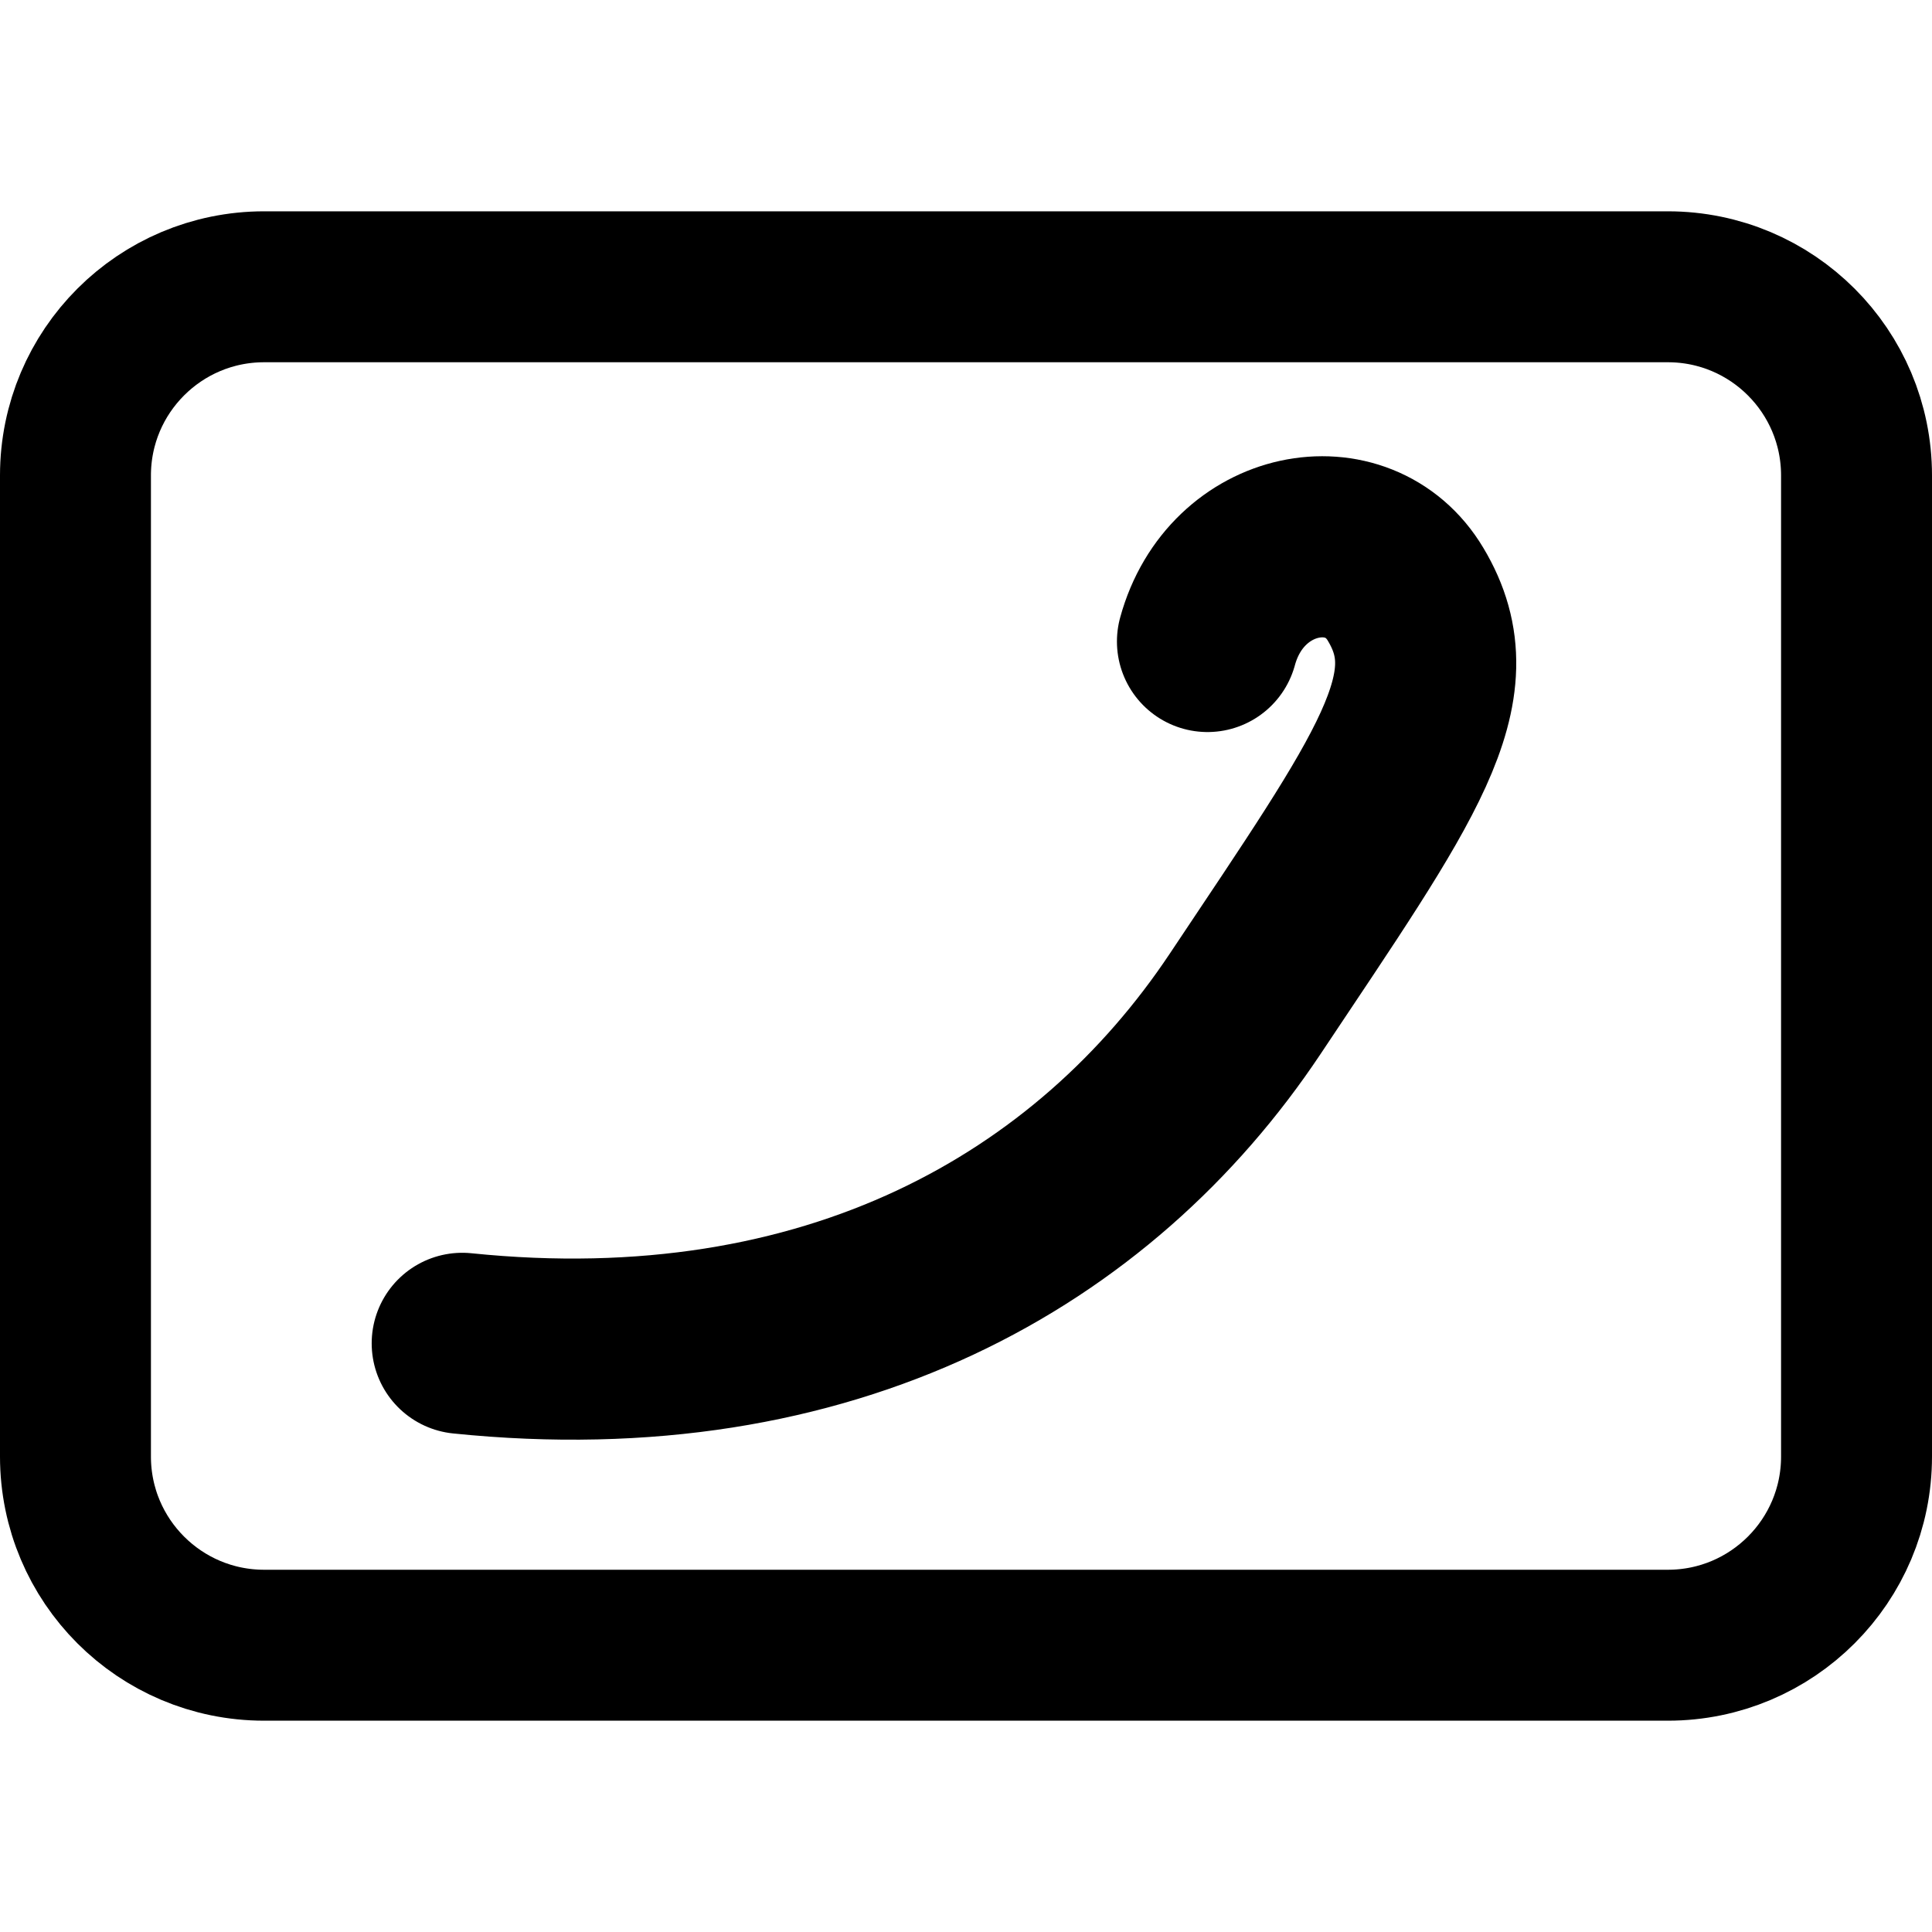
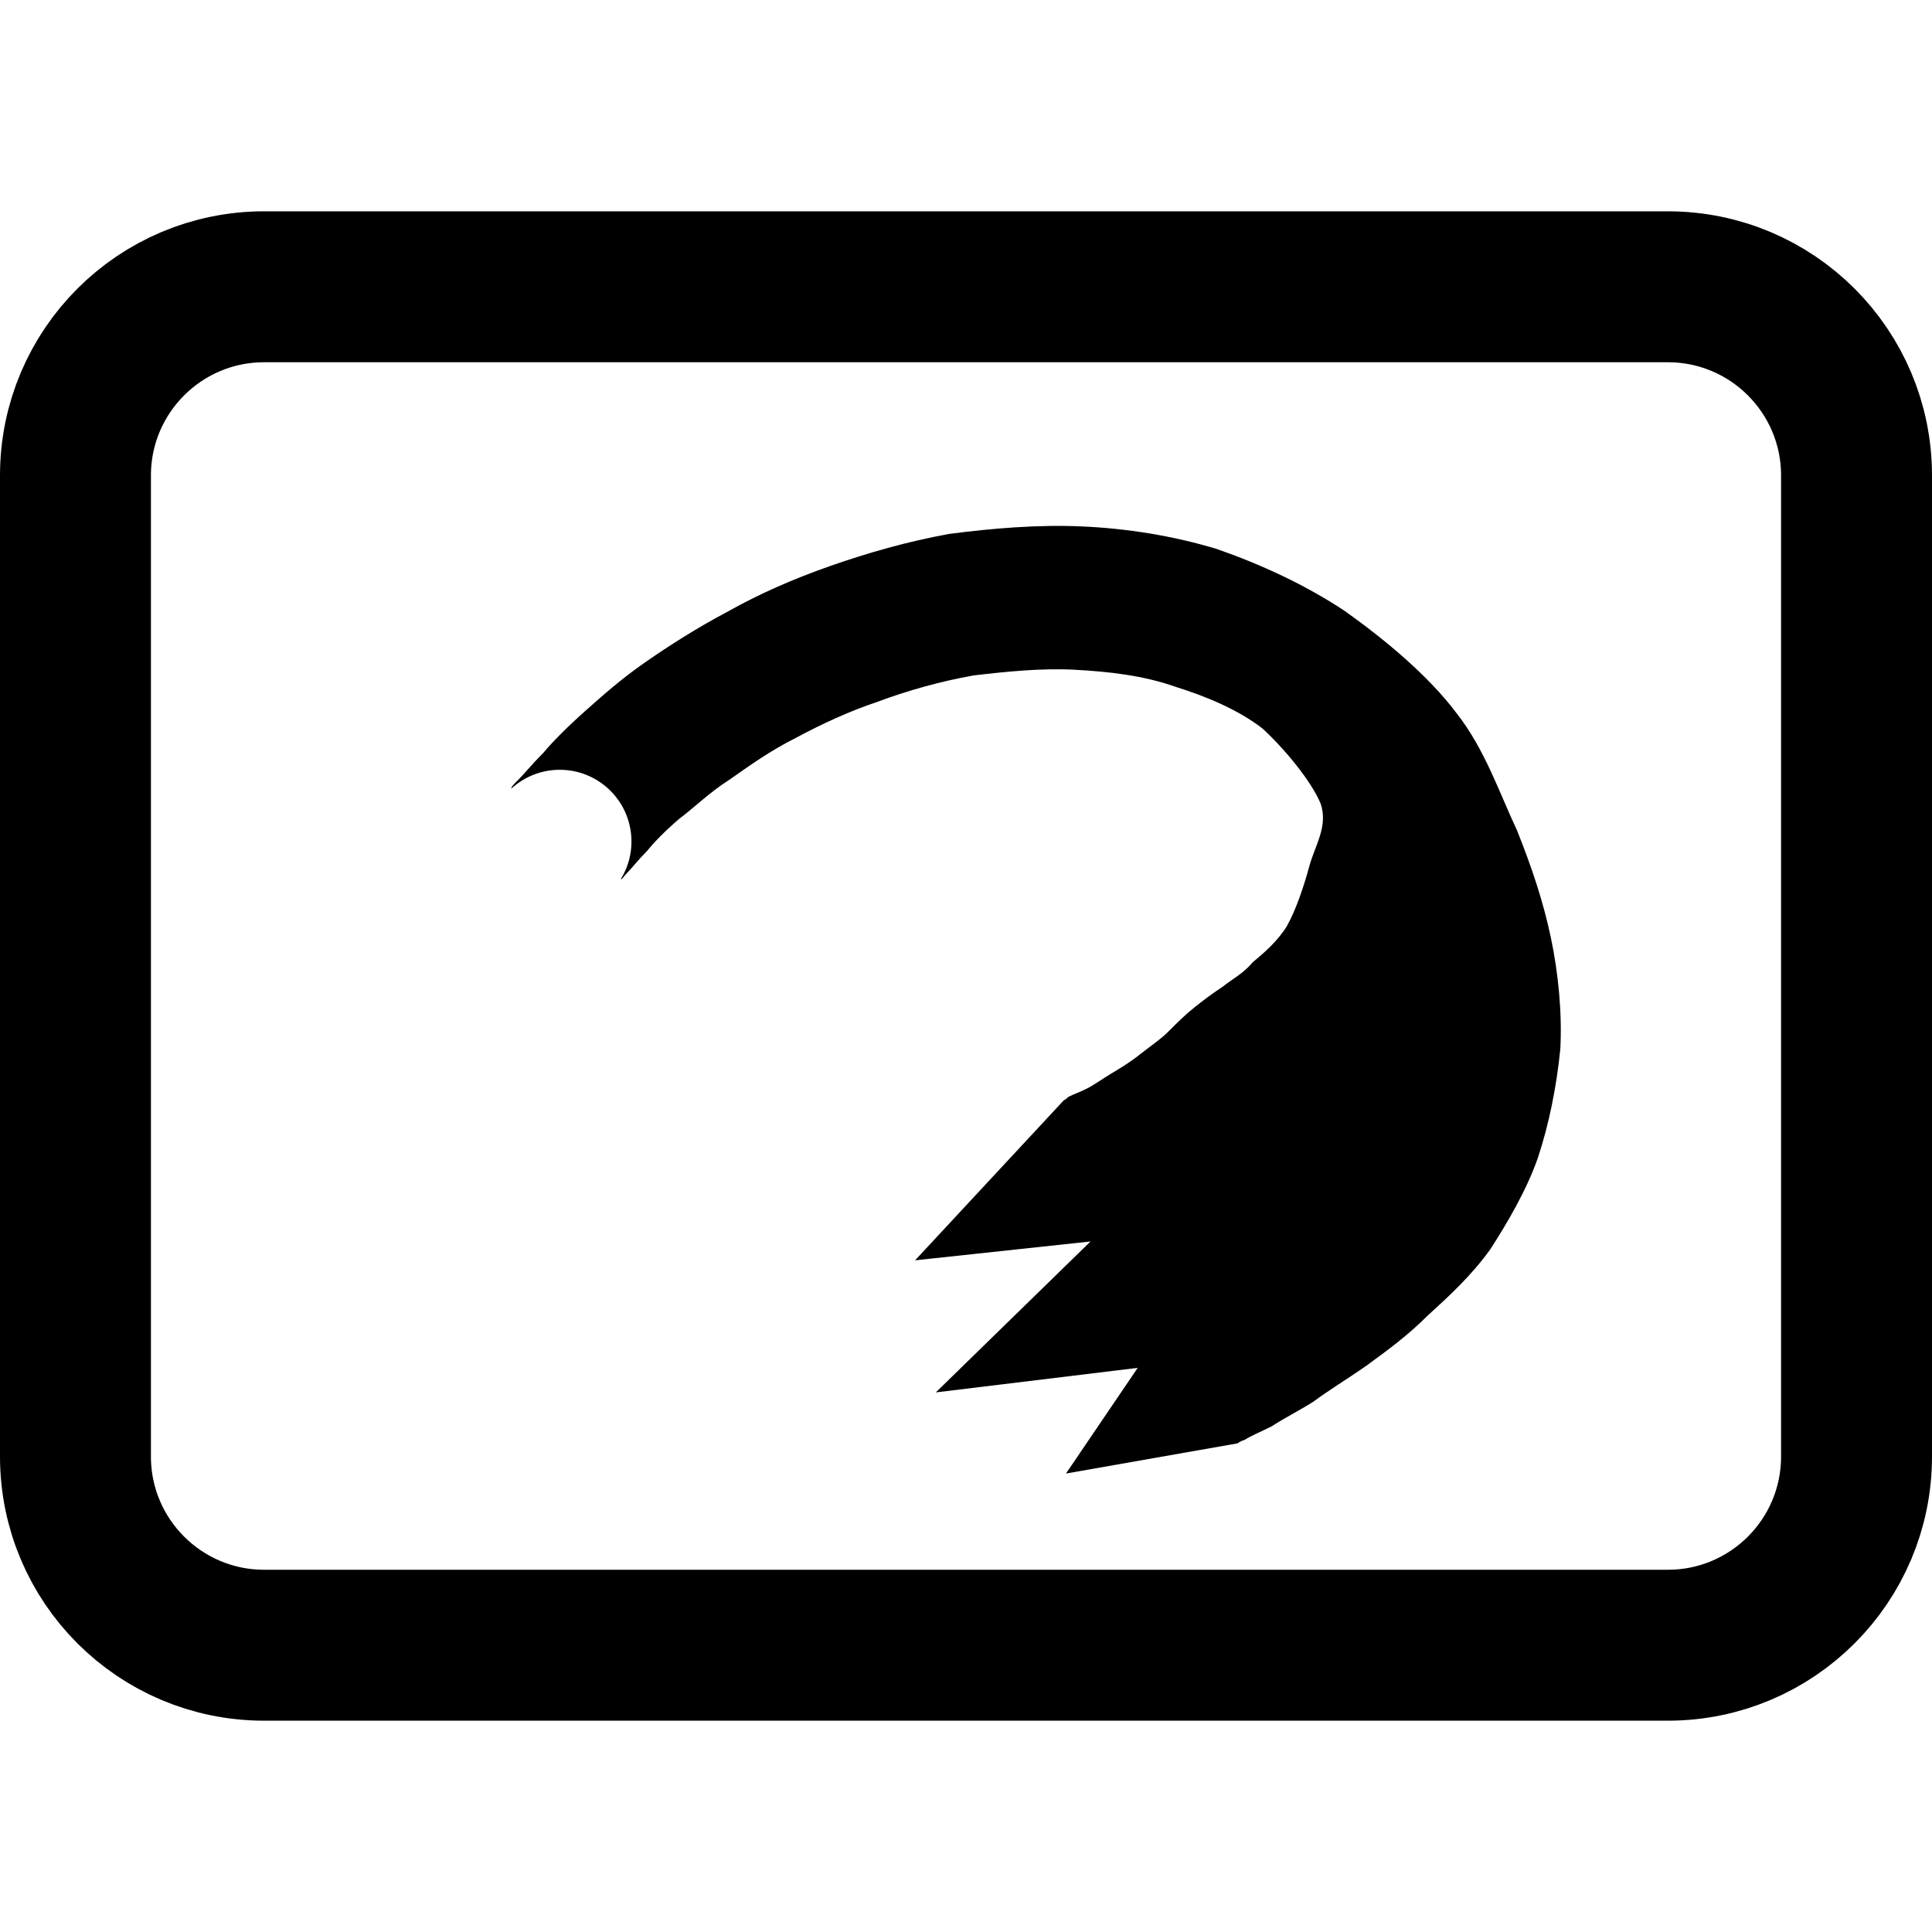
<svg xmlns="http://www.w3.org/2000/svg" viewBox="0 0 1024 1024">
  <g transform="translate(0 112)">
    <rect x="40" y="40" width="944" height="720" rx="100" fill="none" stroke="#000000" stroke-width="80" />
-     <path d="M 245 600 C 440 620 580 540 660 420 C 740 300 775 253 745 203 C 720 161 655 173 640 228" fill="none" stroke="#000000" stroke-width="96" stroke-linecap="round" />
+     <path fill="#000000" d="M 329 354 C 330 354 330 353 333 350 C 335 348 338 344 343 339 C 347 334 353 328 360 322 C 368 316 376 308 387 301 C 397 294 408 286 422 279 C 435 272 450 265 465 260 C 481 254 499 249 516 246 C 533 244 552 242 570 243 C 588 244 606 246 623 252 C 639 257 656 264 669 274 C 681 285 695 302 700 314 C 704 326 697 336 694 347 C 691 358 687 370 682 379 C 677 387 670 393 664 398 C 659 404 653 407 648 411 C 642 415 638 418 633 422 C 628 426 624 430 619 435 C 615 439 609 443 604 447 C 599 451 594 454 589 457 C 584 460 580 463 576 465 C 572 467 569 468 567 469 C 565 470 565 471 564 471 L 564 471 L 485 556 L 578 546 L 496 626 L 603 613 L 565 669 L 656 653 C 656 653 657 652 660 651 C 663 649 668 647 674 644 C 680 640 688 636 696 631 C 704 625 714 619 724 612 C 735 604 746 596 757 585 C 768 575 780 564 790 550 C 799 536 809 519 815 502 C 821 484 825 464 827 444 C 828 425 826 404 822 385 C 818 366 812 348 804 328 C 795 309 787 285 772 266 C 757 246 734 227 713 212 C 692 198 668 187 645 179 C 622 172 597 168 573 167 C 550 166 526 168 503 171 C 481 175 460 181 440 188 C 420 195 402 203 386 212 C 369 221 355 230 342 239 C 329 248 319 257 310 265 C 301 273 293 281 288 287 C 282 293 278 298 275 301 C 272 304 271 305 271 306 A 38 38 0 0 1 329 354 Z" />
  </g>
</svg>
